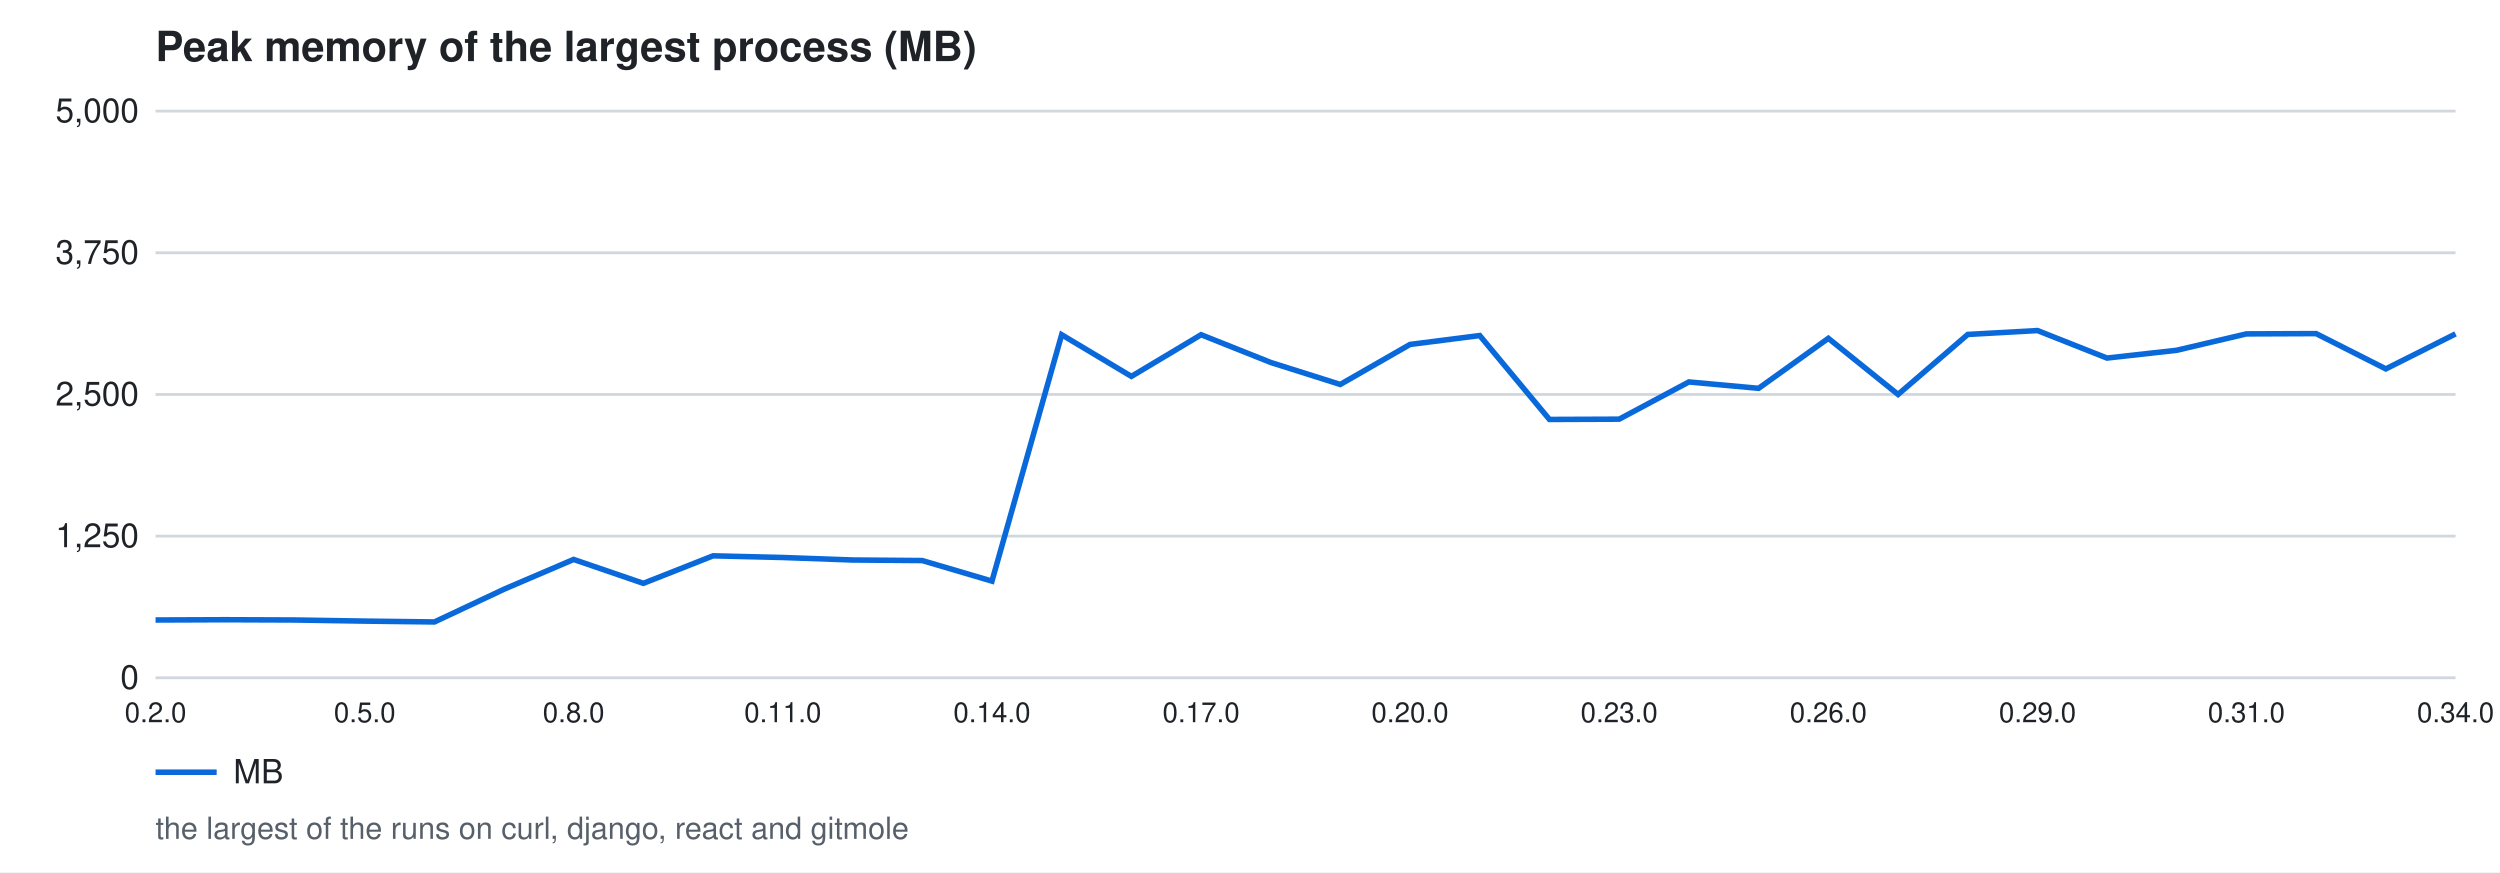
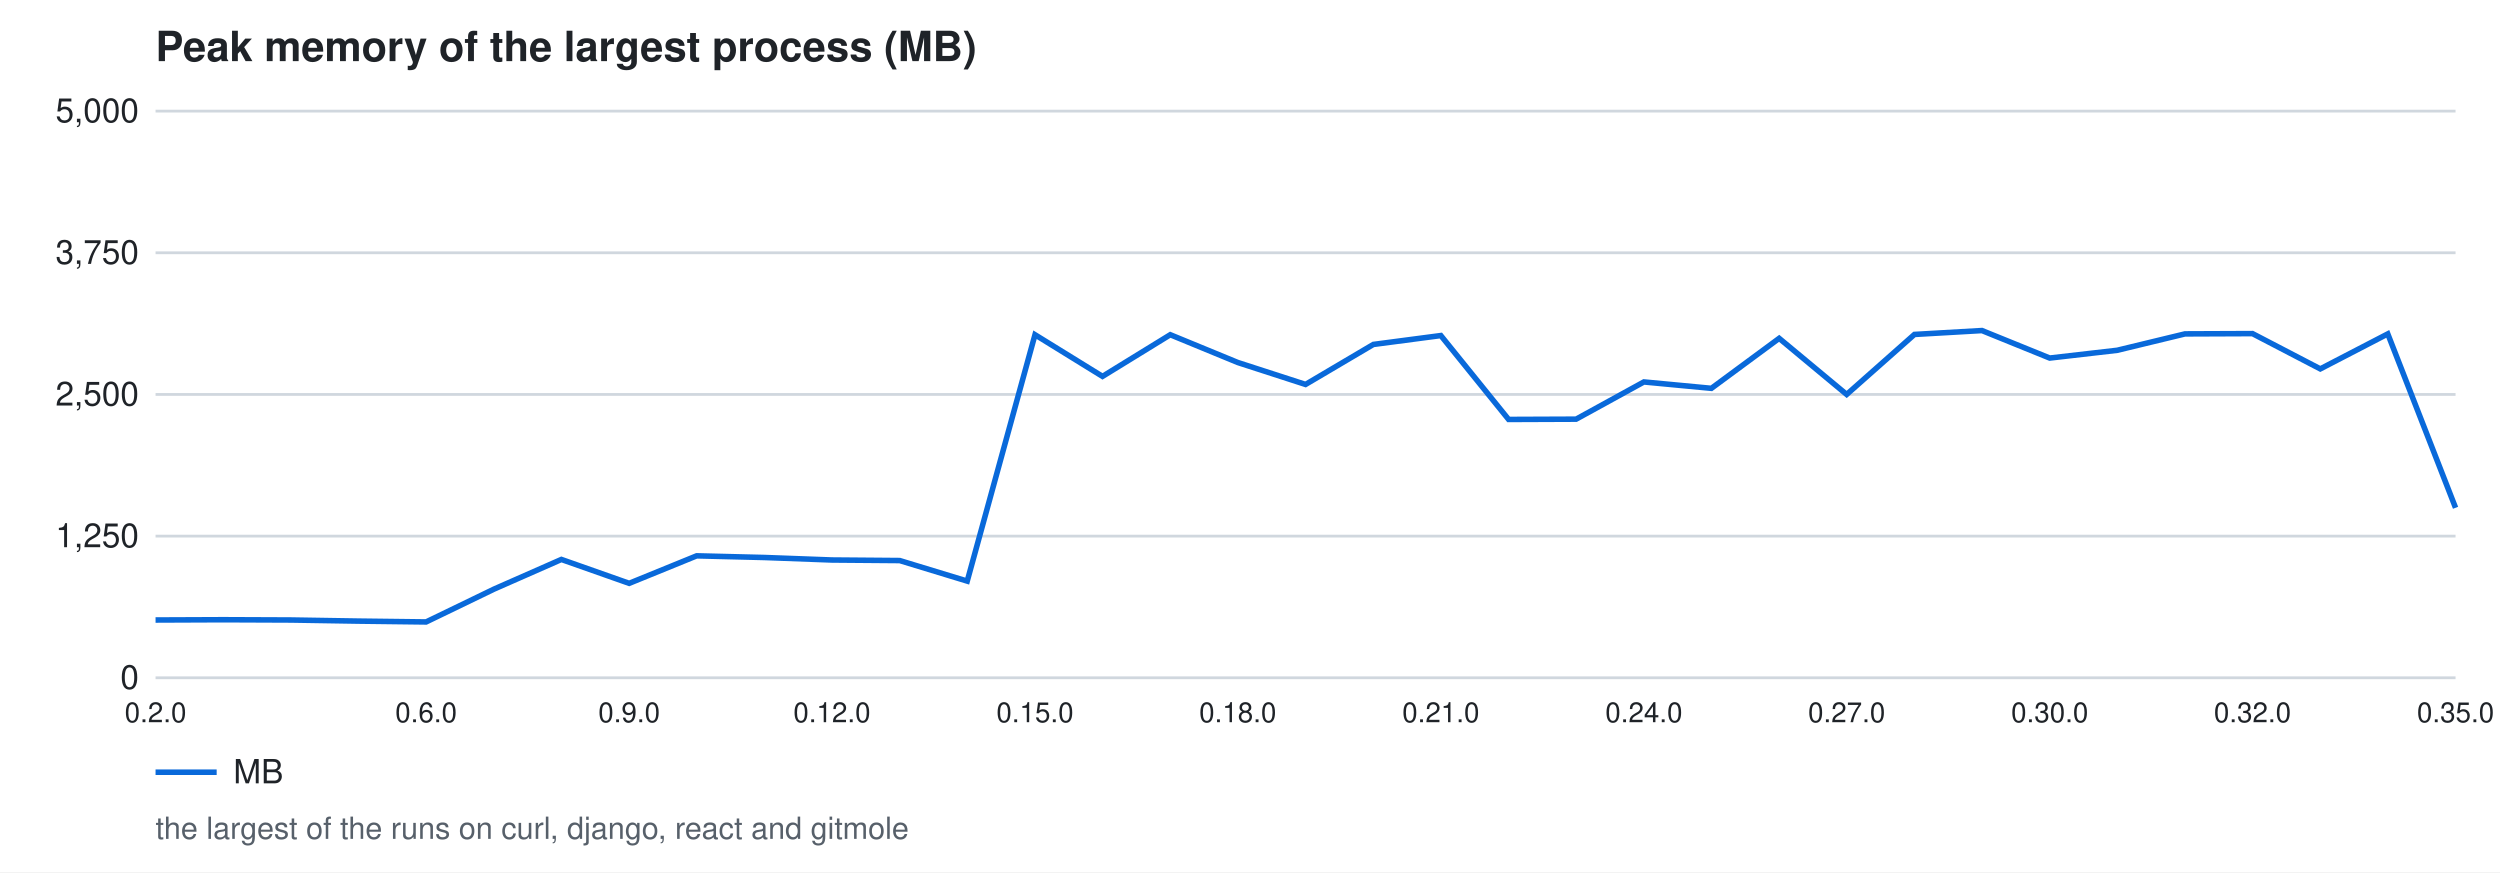
<svg xmlns="http://www.w3.org/2000/svg" width="900" height="314" viewBox="0 0 900 314" font-family="-apple-system,Segoe UI,Helvetica,Arial,sans-serif" font-size="12">
  <rect width="900" height="314" fill="#ffffff" />
  <text x="56" y="22" font-size="15" font-weight="600" fill="#1f2328">Peak memory of the largest process (MB)</text>
  <line x1="56" y1="244.0" x2="884" y2="244.0" stroke="#d0d7de" stroke-width="1" />
  <text x="50" y="248.0" text-anchor="end" fill="#1f2328">0</text>
  <line x1="56" y1="193.0" x2="884" y2="193.0" stroke="#d0d7de" stroke-width="1" />
  <text x="50" y="197.0" text-anchor="end" fill="#1f2328">1,250</text>
  <line x1="56" y1="142.0" x2="884" y2="142.0" stroke="#d0d7de" stroke-width="1" />
  <text x="50" y="146.0" text-anchor="end" fill="#1f2328">2,500</text>
  <line x1="56" y1="91.0" x2="884" y2="91.0" stroke="#d0d7de" stroke-width="1" />
  <text x="50" y="95.0" text-anchor="end" fill="#1f2328">3,750</text>
  <line x1="56" y1="40.0" x2="884" y2="40.0" stroke="#d0d7de" stroke-width="1" />
  <text x="50" y="44.0" text-anchor="end" fill="#1f2328">5,000</text>
  <text x="56.0" y="260" text-anchor="middle" fill="#1f2328" font-size="10">0.2.0</text>
-   <text x="131.3" y="260" text-anchor="middle" fill="#1f2328" font-size="10">0.5.0</text>
-   <text x="206.5" y="260" text-anchor="middle" fill="#1f2328" font-size="10">0.8.0</text>
-   <text x="281.8" y="260" text-anchor="middle" fill="#1f2328" font-size="10">0.11.0</text>
-   <text x="357.1" y="260" text-anchor="middle" fill="#1f2328" font-size="10">0.14.0</text>
-   <text x="432.4" y="260" text-anchor="middle" fill="#1f2328" font-size="10">0.17.0</text>
-   <text x="507.6" y="260" text-anchor="middle" fill="#1f2328" font-size="10">0.20.0</text>
-   <text x="582.9" y="260" text-anchor="middle" fill="#1f2328" font-size="10">0.23.0</text>
-   <text x="658.2" y="260" text-anchor="middle" fill="#1f2328" font-size="10">0.26.0</text>
-   <text x="733.5" y="260" text-anchor="middle" fill="#1f2328" font-size="10">0.29.0</text>
-   <text x="808.7" y="260" text-anchor="middle" fill="#1f2328" font-size="10">0.31.0</text>
-   <text x="884.0" y="260" text-anchor="middle" fill="#1f2328" font-size="10">0.34.0</text>
-   <polyline points="56.0,223.2 81.1,223.1 106.2,223.2 131.3,223.6 156.4,223.9 181.5,212.1 206.5,201.4 231.6,210.0 256.7,200.1 281.8,200.7 306.9,201.6 332.0,201.8 357.1,209.2 382.2,120.5 407.3,135.5 432.4,120.5 457.5,130.5 482.5,138.4 507.6,124.0 532.7,120.8 557.8,151.0 582.9,150.9 608.0,137.5 633.1,139.8 658.2,121.8 683.3,142.0 708.4,120.4 733.5,119.0 758.5,128.9 783.6,126.1 808.7,120.2 833.8,120.1 858.9,132.8 884.0,120.2" fill="none" stroke="#0969da" stroke-width="2" />
+   <text x="153.4" y="260" text-anchor="middle" fill="#1f2328" font-size="10">0.6.0</text>
+   <text x="226.5" y="260" text-anchor="middle" fill="#1f2328" font-size="10">0.9.0</text>
+   <text x="299.5" y="260" text-anchor="middle" fill="#1f2328" font-size="10">0.12.0</text>
+   <text x="372.6" y="260" text-anchor="middle" fill="#1f2328" font-size="10">0.15.0</text>
+   <text x="445.6" y="260" text-anchor="middle" fill="#1f2328" font-size="10">0.18.0</text>
+   <text x="518.7" y="260" text-anchor="middle" fill="#1f2328" font-size="10">0.21.0</text>
+   <text x="591.8" y="260" text-anchor="middle" fill="#1f2328" font-size="10">0.24.0</text>
+   <text x="664.8" y="260" text-anchor="middle" fill="#1f2328" font-size="10">0.27.0</text>
+   <text x="737.9" y="260" text-anchor="middle" fill="#1f2328" font-size="10">0.30.0</text>
+   <text x="810.9" y="260" text-anchor="middle" fill="#1f2328" font-size="10">0.32.0</text>
+   <text x="884.0" y="260" text-anchor="middle" fill="#1f2328" font-size="10">0.35.0</text>
+   <polyline points="56.0,223.2 80.4,223.1 104.7,223.2 129.1,223.6 153.4,223.9 177.8,212.1 202.1,201.4 226.5,210.0 250.8,200.1 275.2,200.7 299.5,201.6 323.9,201.8 348.2,209.2 372.6,120.5 396.9,135.5 421.3,120.5 445.6,130.5 470.0,138.4 494.4,124.0 518.7,120.8 543.1,151.0 567.4,150.9 591.8,137.5 616.1,139.8 640.5,121.8 664.8,142.0 689.2,120.4 713.5,119.0 737.9,128.9 762.2,126.1 786.6,120.2 810.9,120.1 835.3,132.8 859.6,120.2 884.0,182.8" fill="none" stroke="#0969da" stroke-width="2" />
  <line x1="56" y1="278" x2="78" y2="278" stroke="#0969da" stroke-width="2" />
  <text x="84" y="282" fill="#1f2328">MB</text>
  <text x="56" y="302" fill="#57606a" font-size="11">the largest of the runs on curl, django, react and gitmole</text>
</svg>
